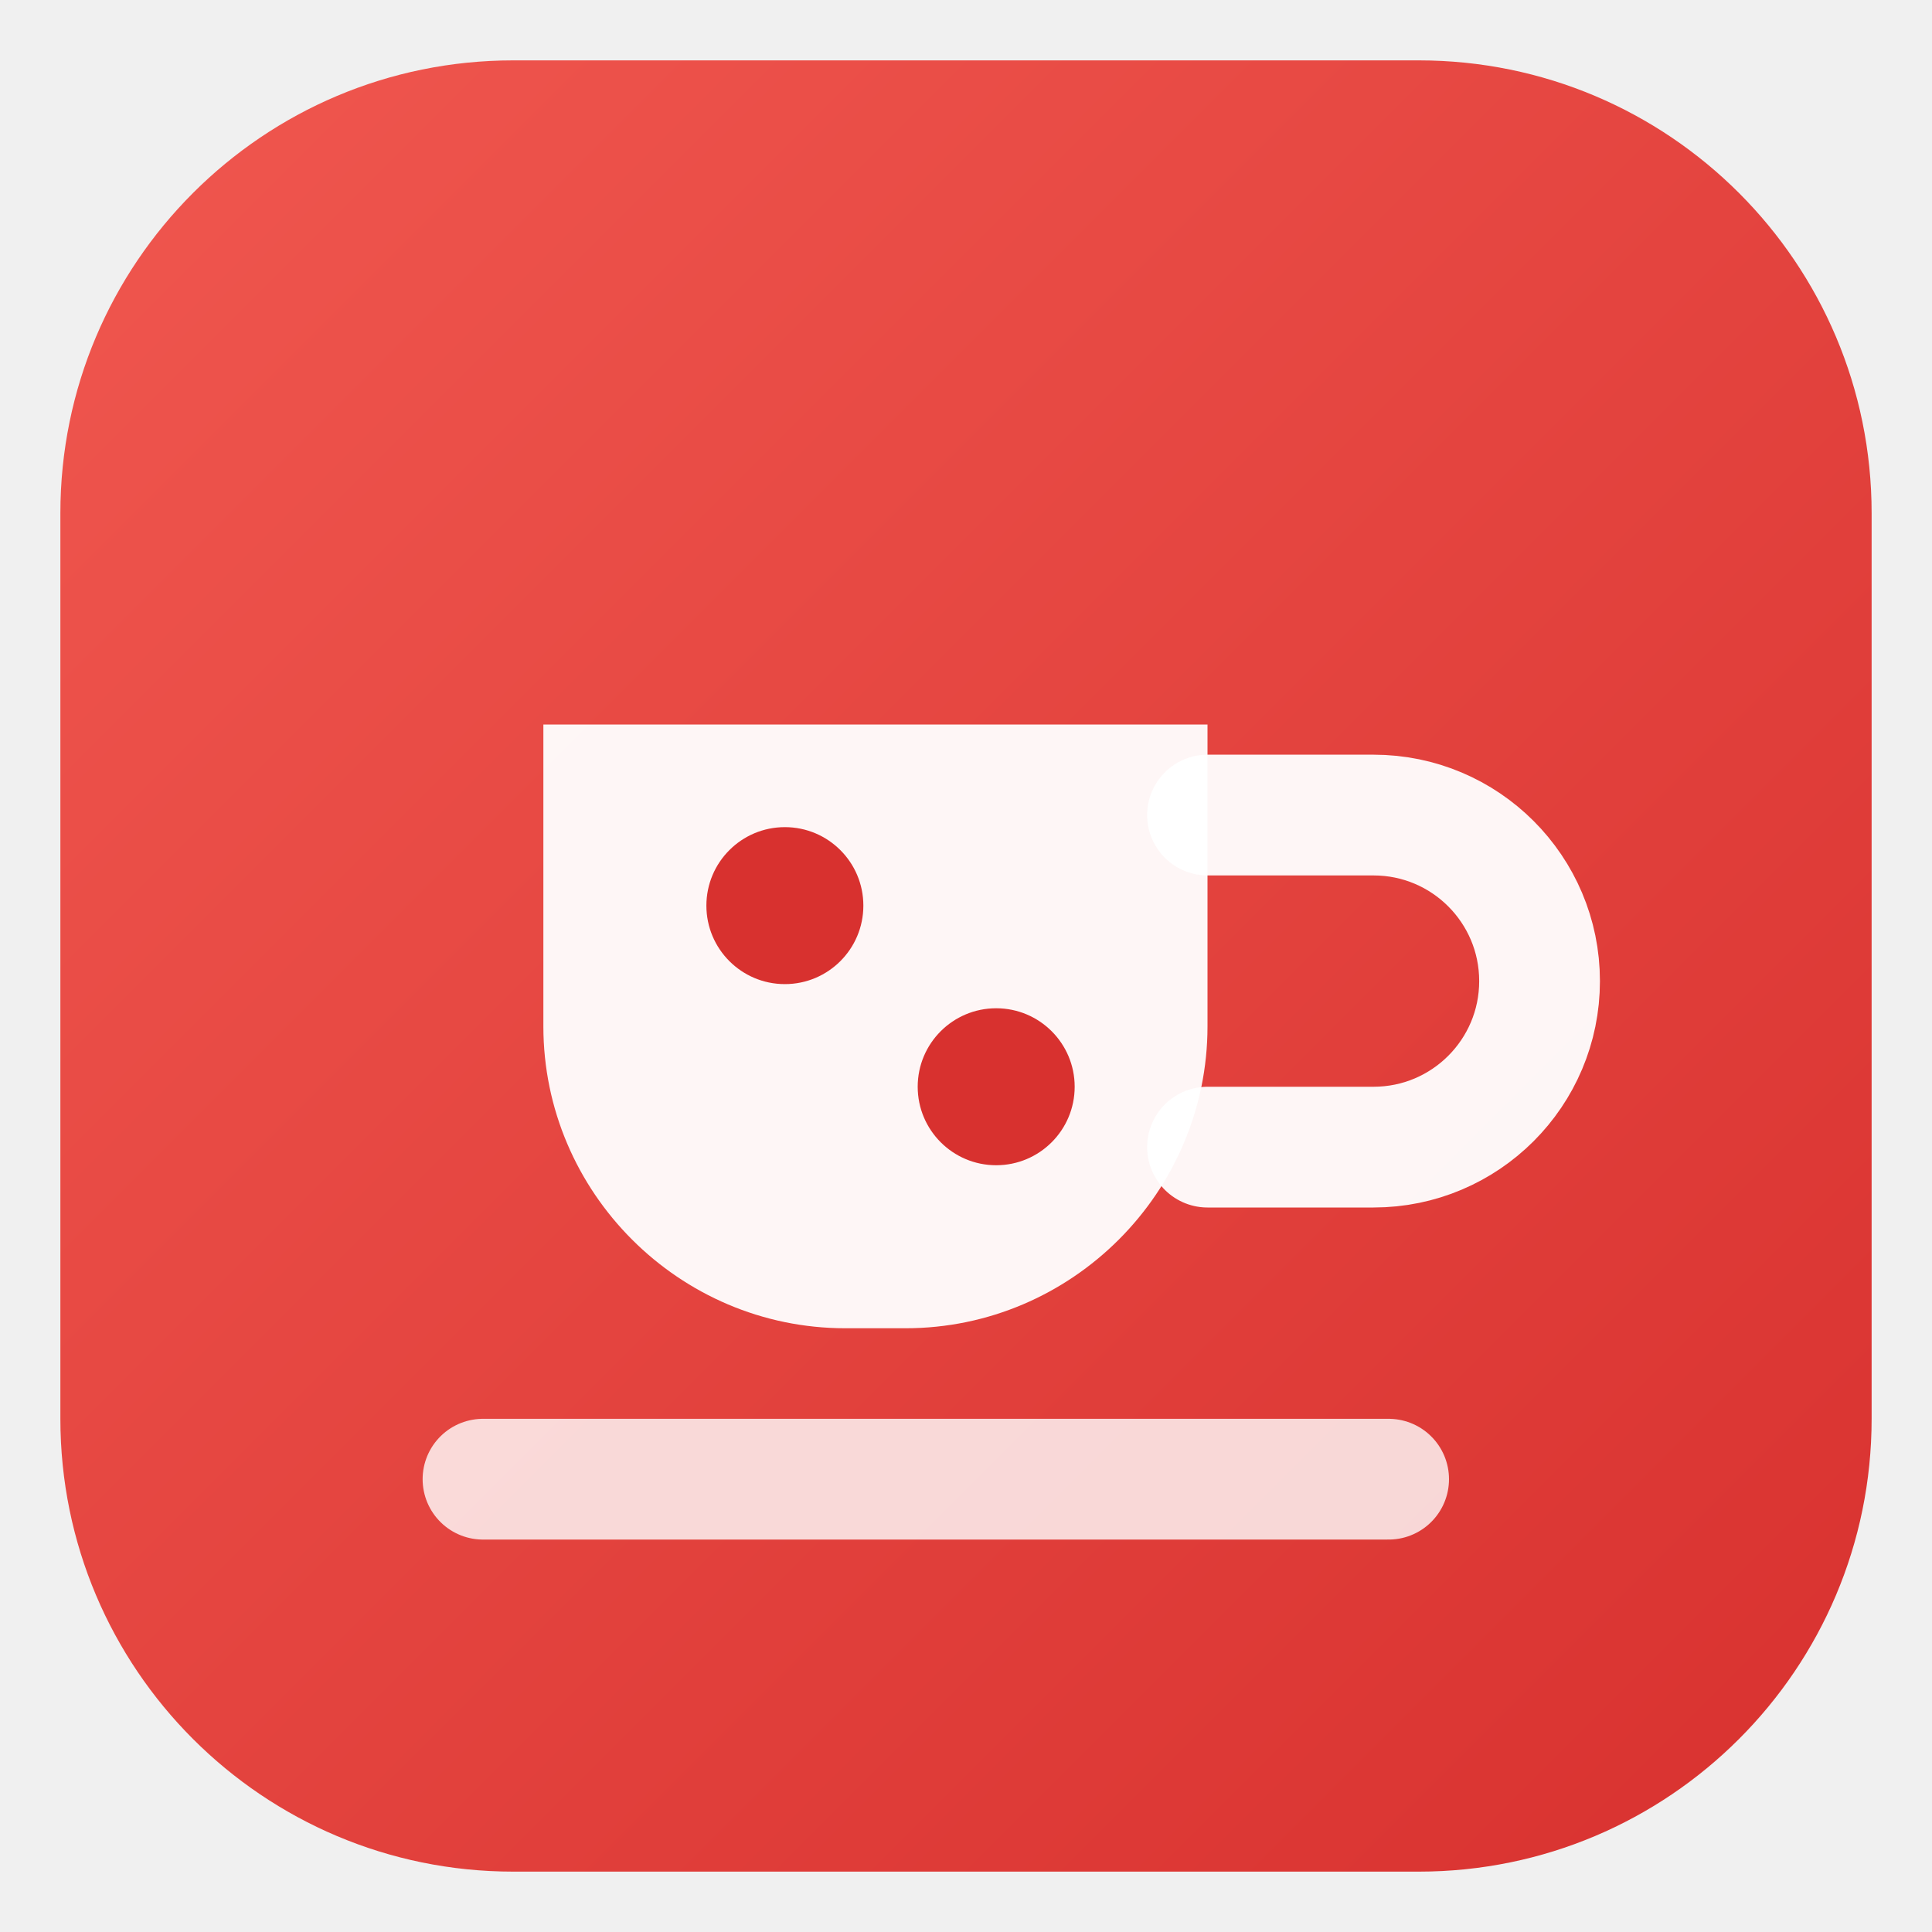
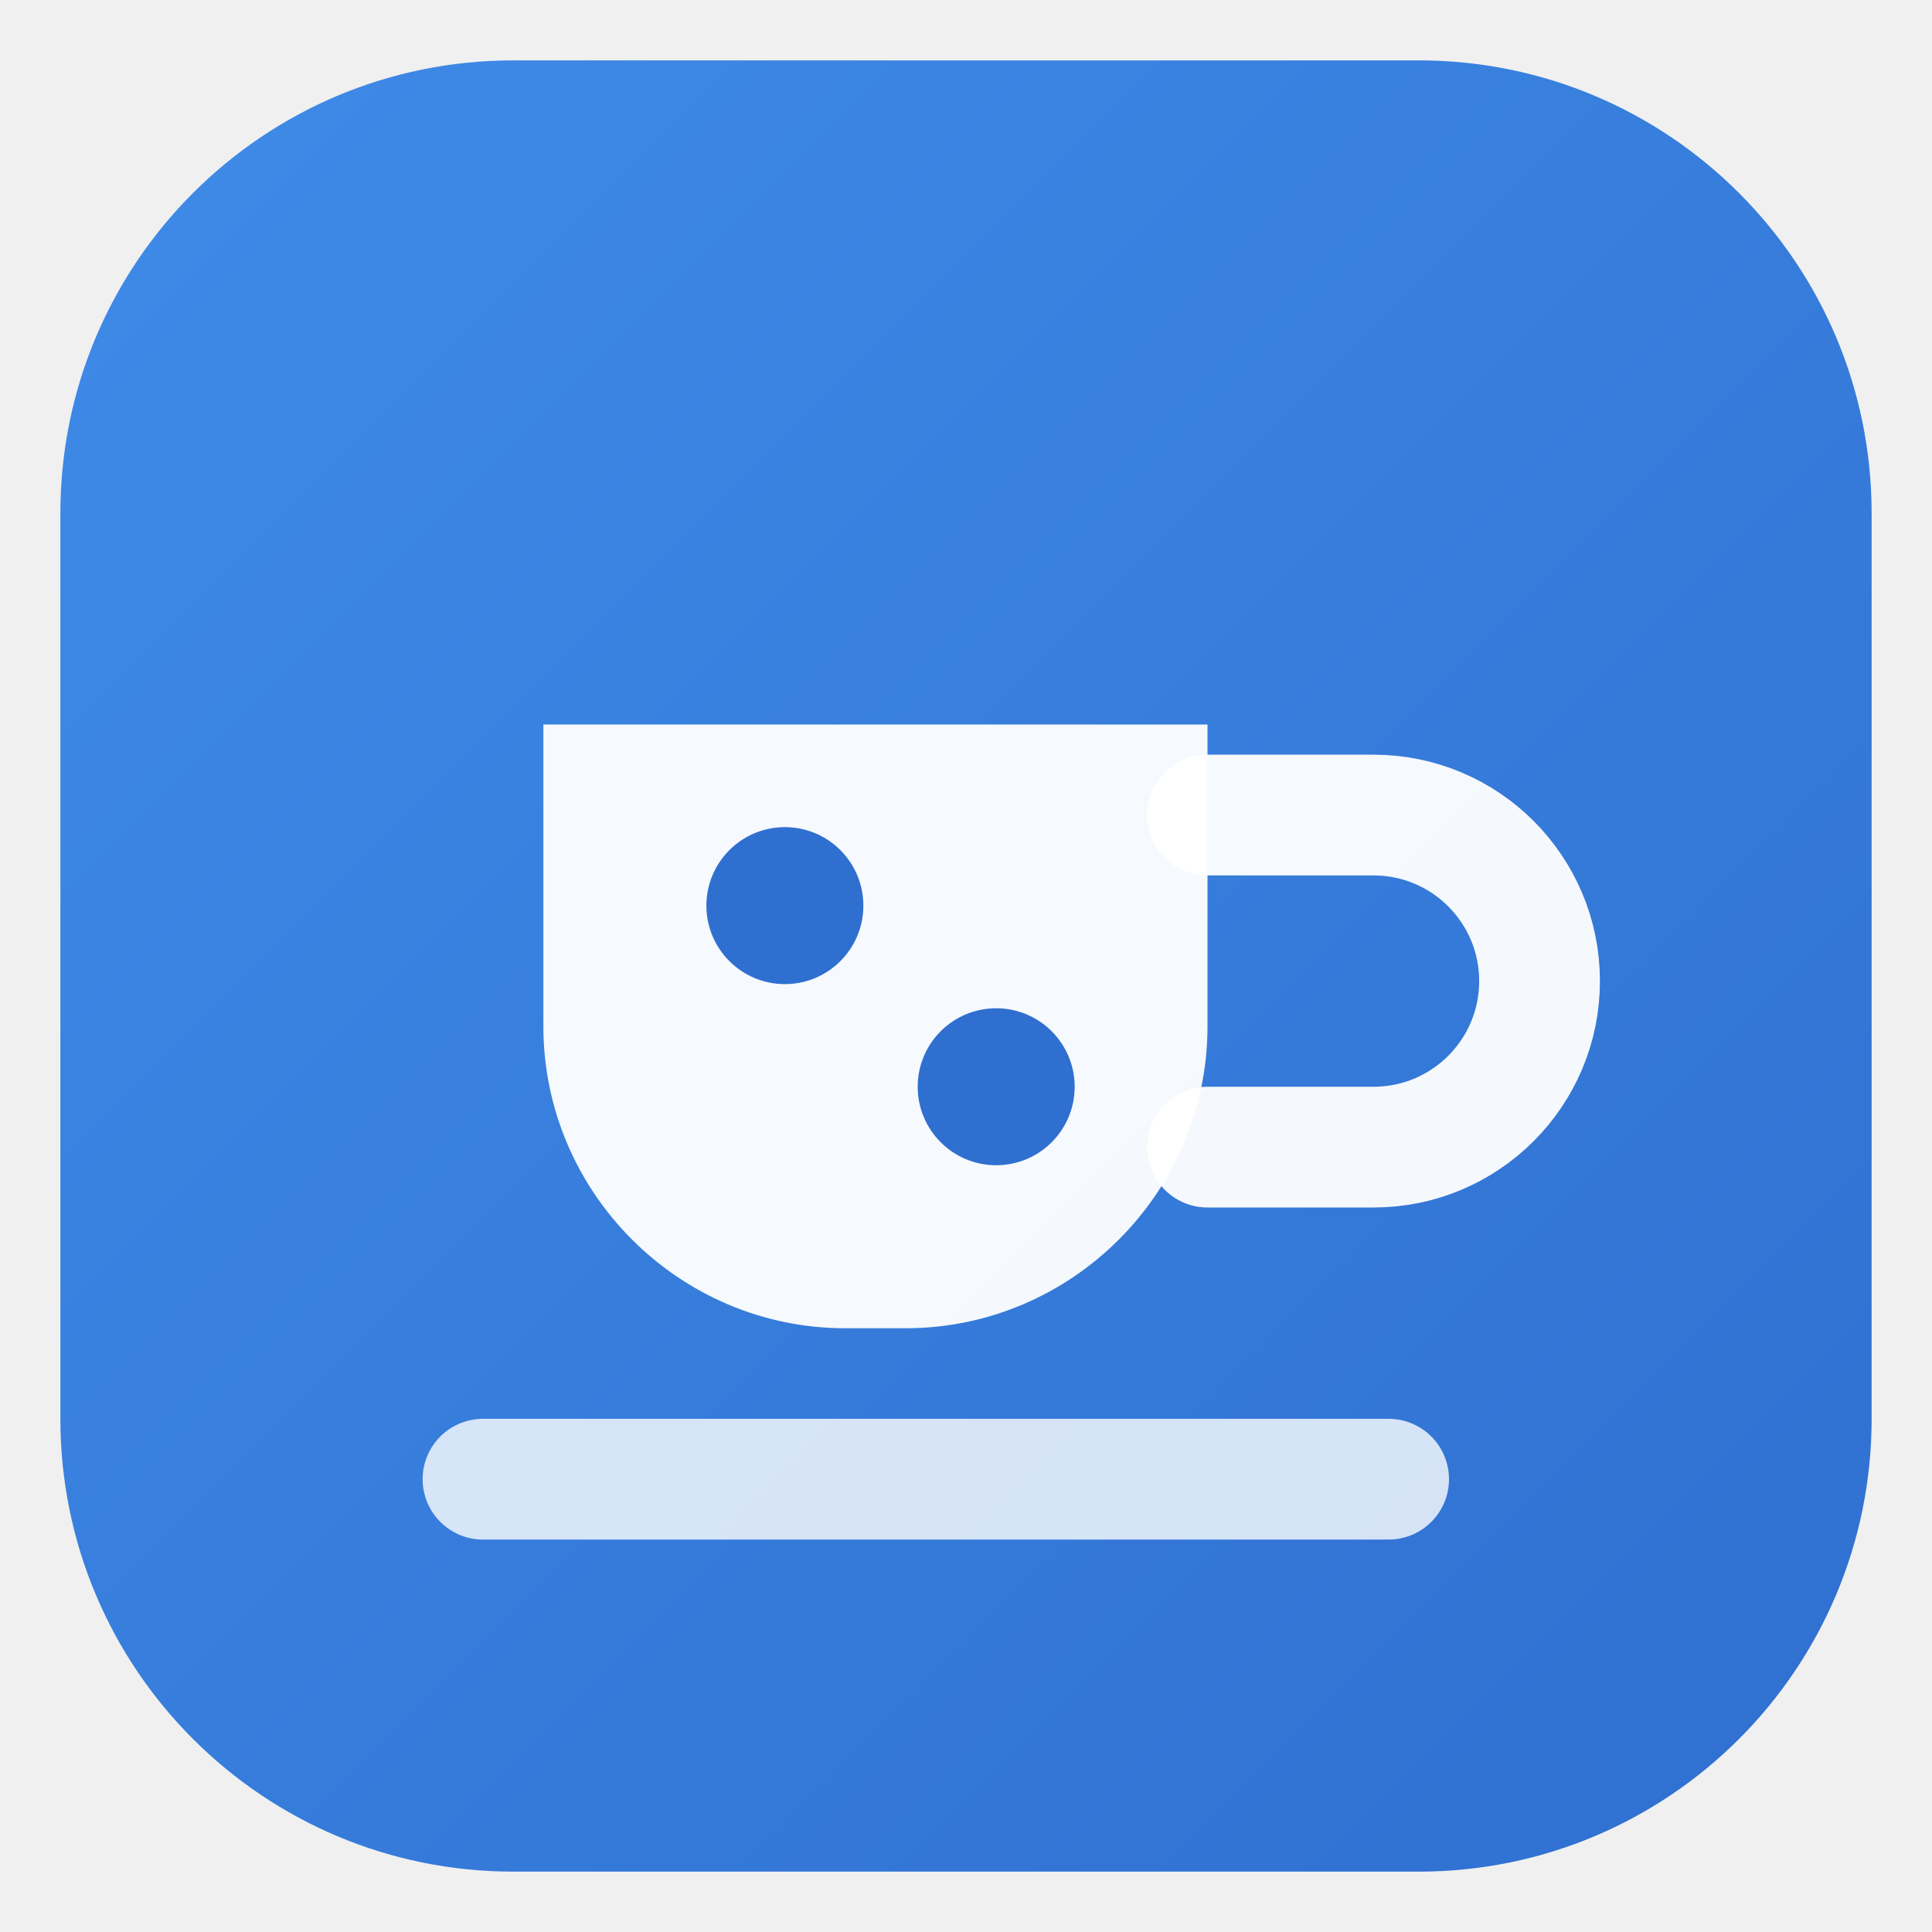
<svg xmlns="http://www.w3.org/2000/svg" viewBox="0 0 64 64">
  <defs>
    <linearGradient id="g" x1="0" y1="0" x2="1" y2="1">
-       <stop offset="0" stop-color="#f0574f" />
-       <stop offset="1" stop-color="#d8312f" />
+       <stop offset="0" stop-color="#3f8be8" />
+       <stop offset="1" stop-color="#2f6fd0" />
    </linearGradient>
  </defs>
  <rect x="2" y="2" width="60" height="60" rx="15" fill="url(#g)" />
  <path d="M18 24h22v10c0 5.5-4.5 10-10 10h-2c-5.5 0-10-4.5-10-10V24z" fill="#fff" opacity=".95" />
  <path d="M40 27h5.5a5.5 5.5 0 0 1 0 11H40" fill="none" stroke="#fff" stroke-width="4" stroke-linecap="round" opacity=".95" />
  <path d="M16 49h30" stroke="#fff" stroke-width="4" stroke-linecap="round" opacity=".8" />
-   <circle cx="26" cy="30" r="2.6" fill="#d8312f" />
-   <circle cx="33" cy="36" r="2.6" fill="#d8312f" />
+   <circle cx="26" cy="30" r="2.6" fill="#2f6fd0" />
+   <circle cx="33" cy="36" r="2.6" fill="#2f6fd0" />
</svg>
